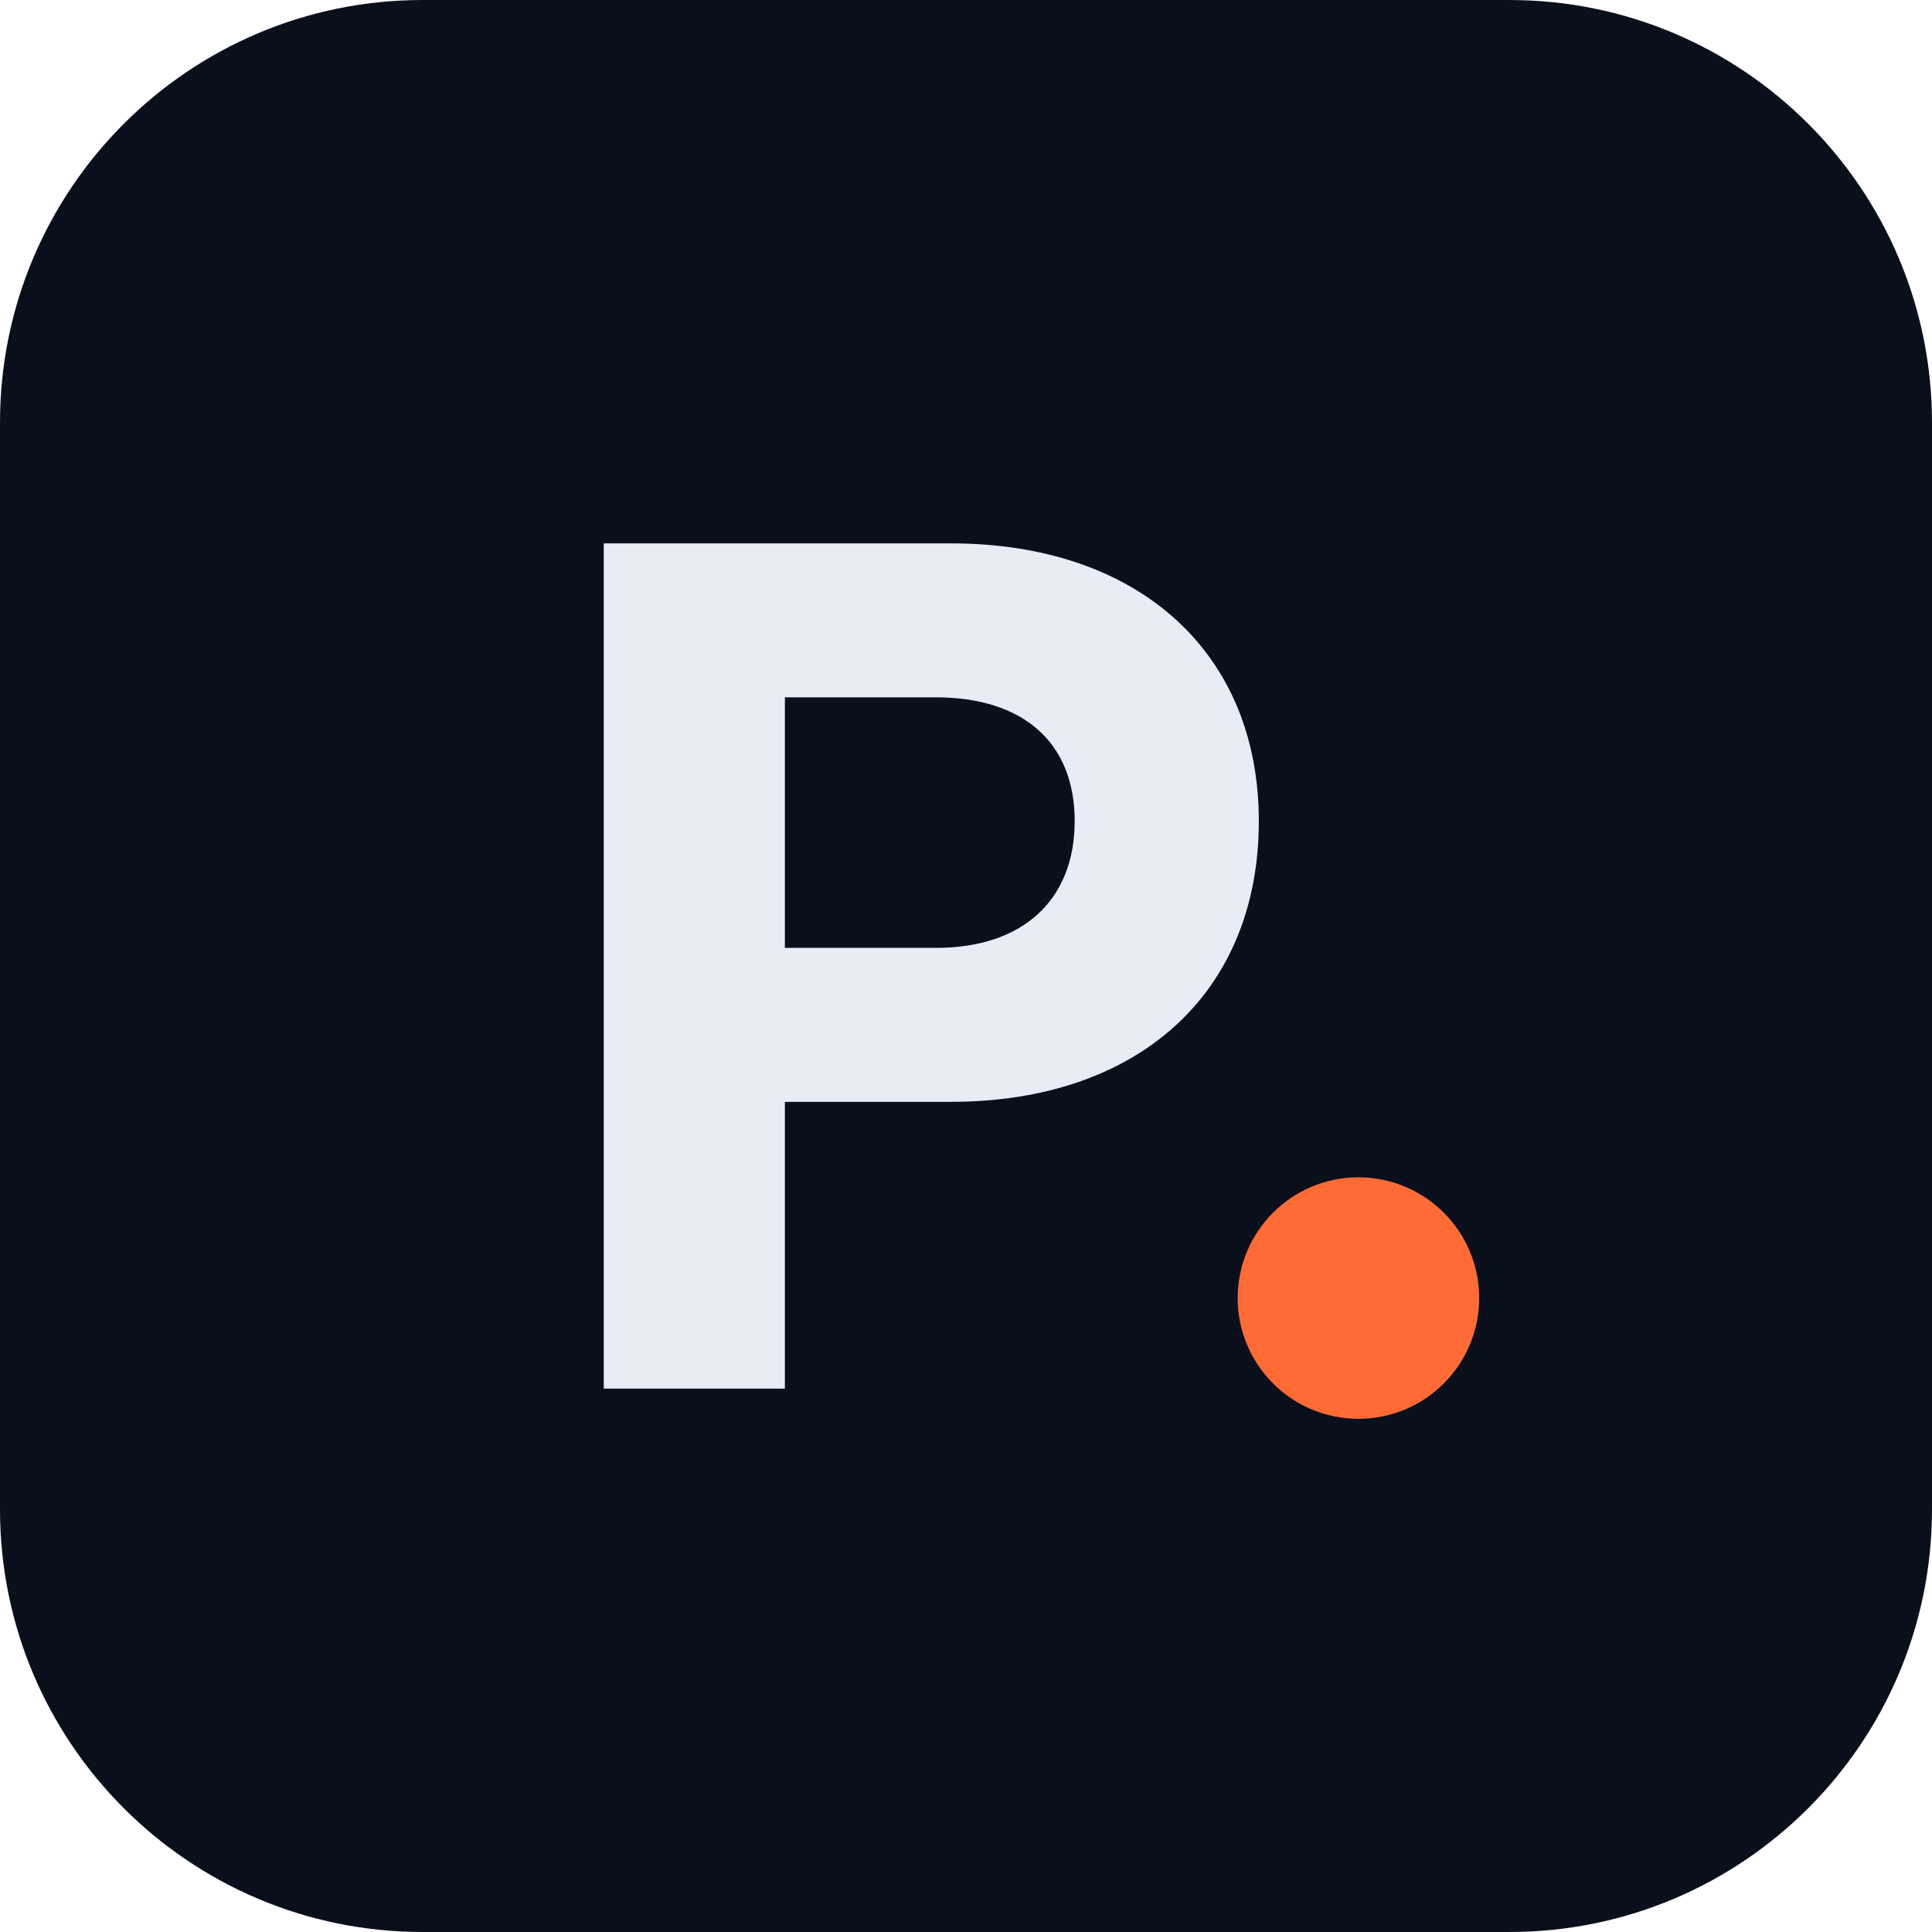
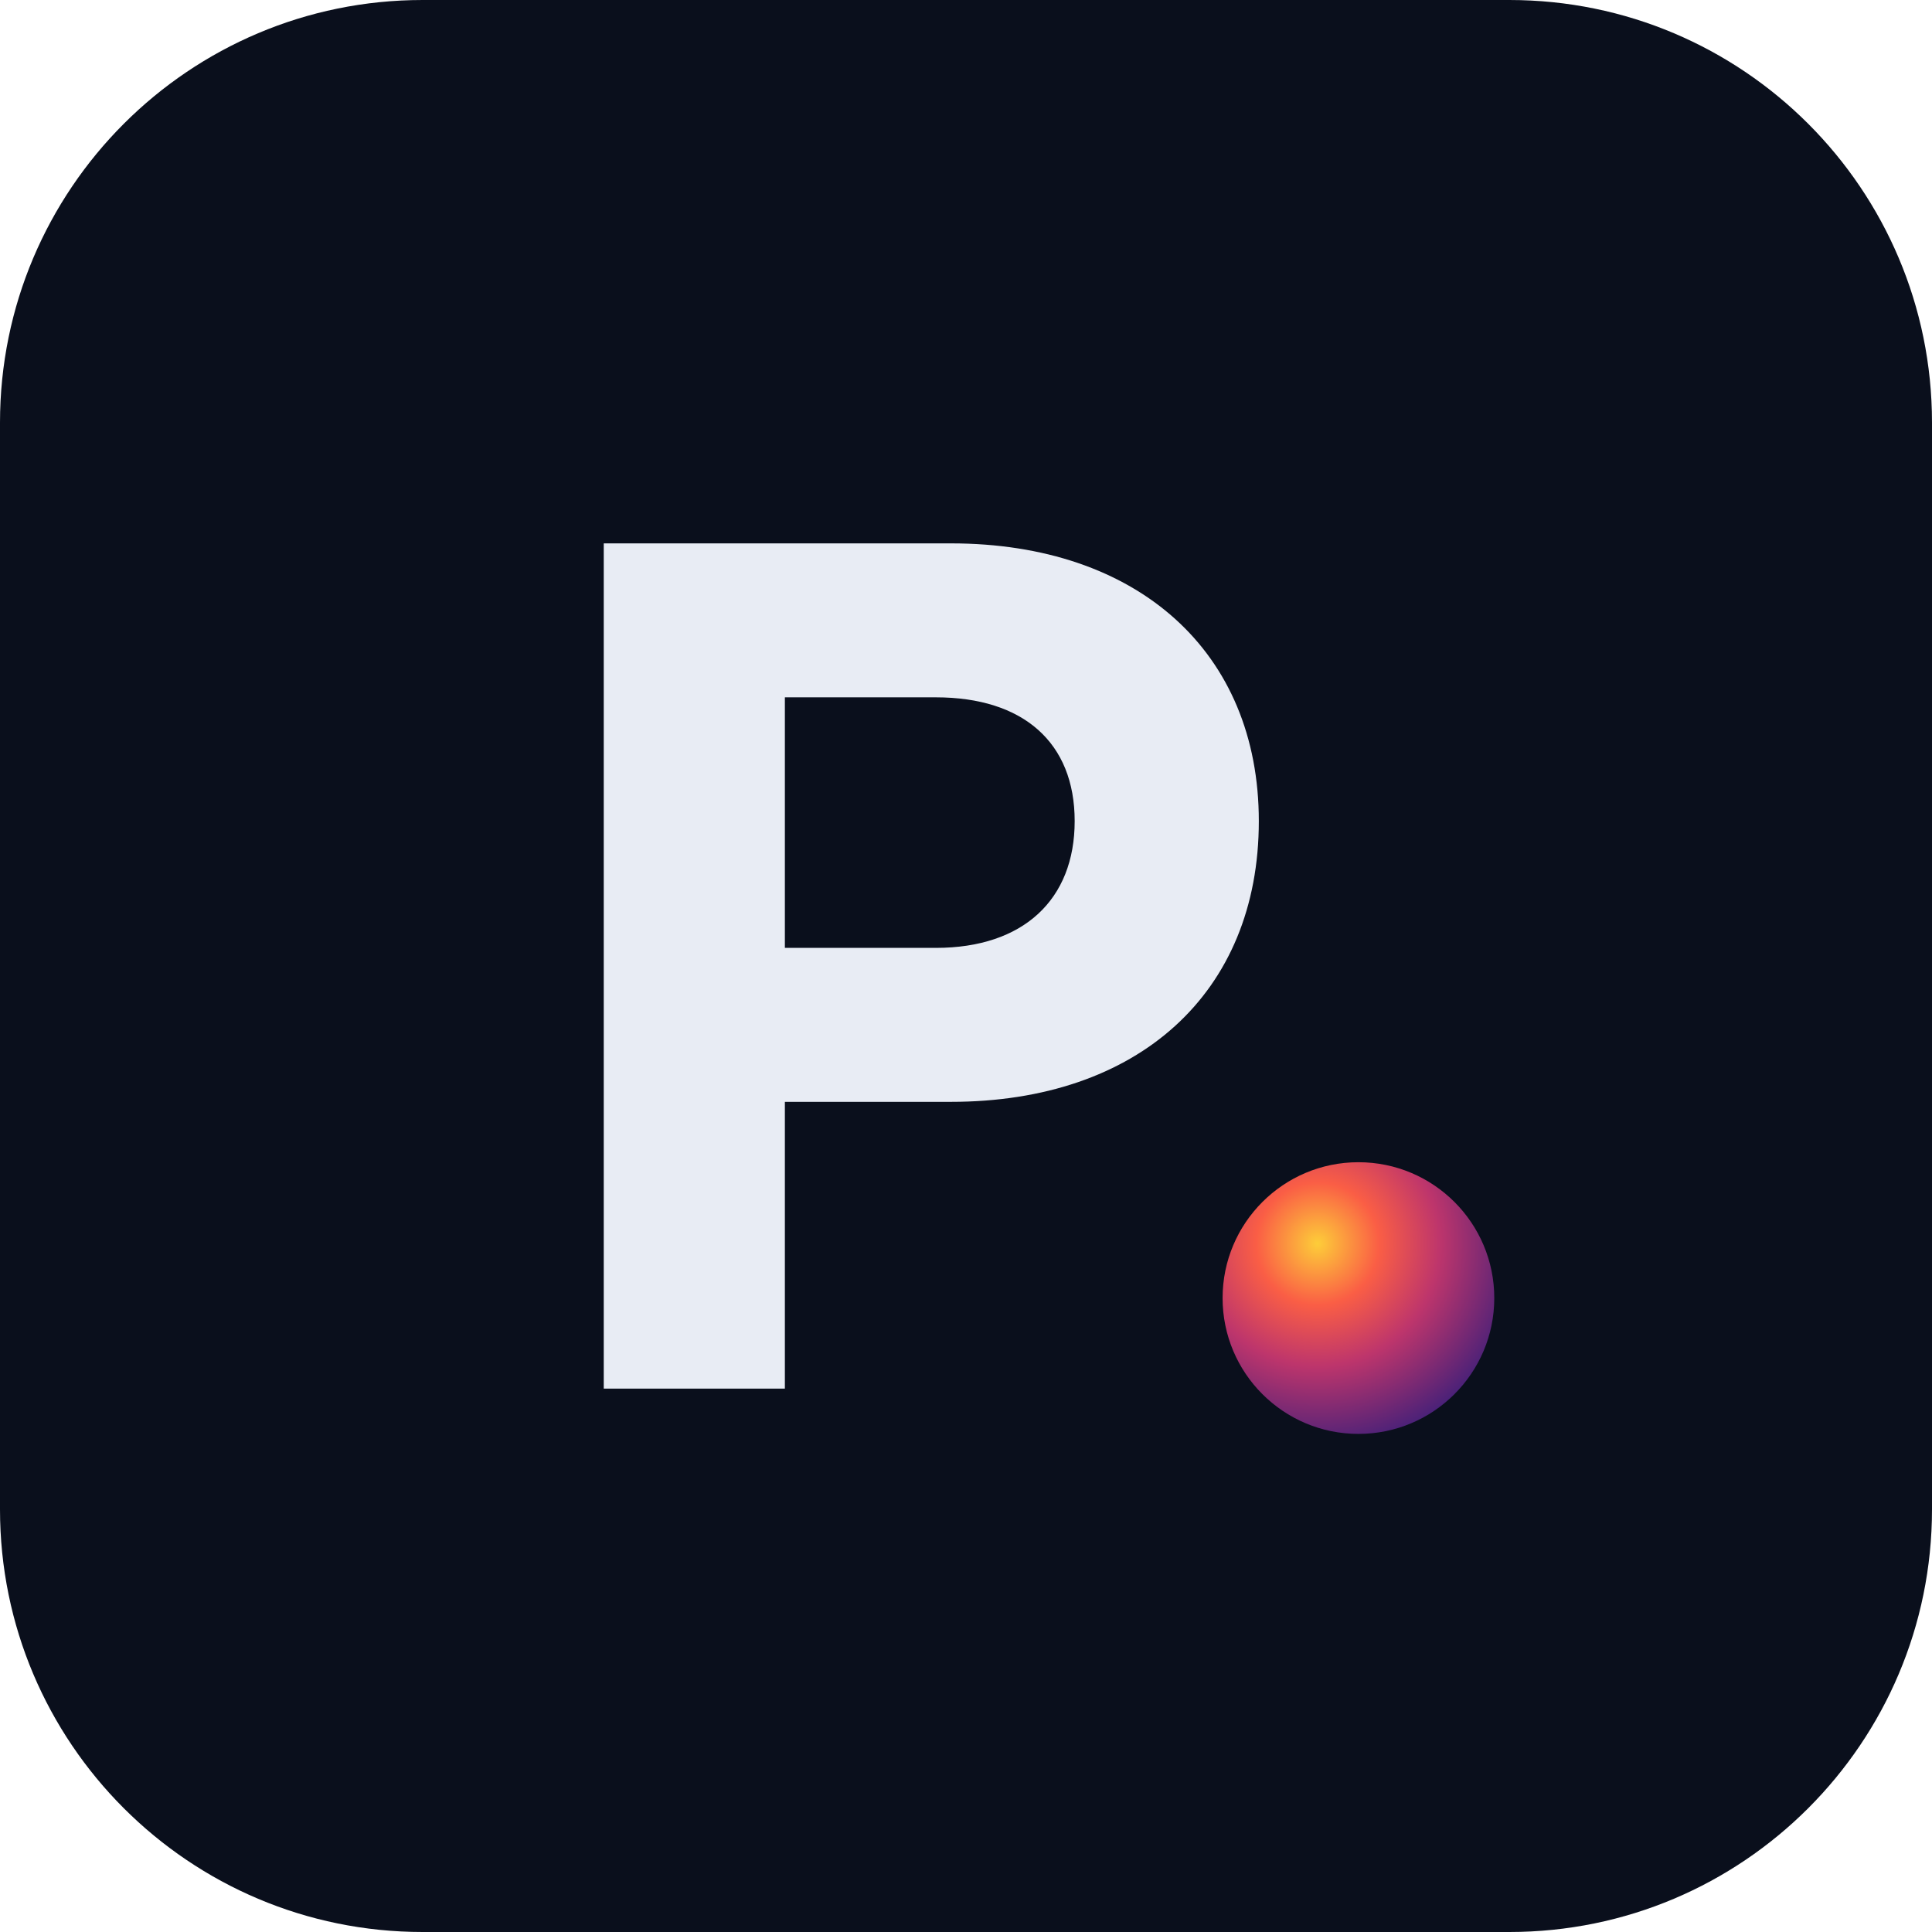
<svg xmlns="http://www.w3.org/2000/svg" viewBox="0 0 64 64">
+   <defs>
+     <radialGradient id="g" cx="35%" cy="30%" r="75%">
+       <stop offset="0%" stop-color="#FDCD39" />
+       <stop offset="30%" stop-color="#FA5E45" />
+       <stop offset="60%" stop-color="#BD356C" />
+       <stop offset="100%" stop-color="#4A2178" />
+     </radialGradient>
+   </defs>
  <rect width="64" height="64" rx="14" fill="#0A0F1C" />
  <path d="M20 46V18h11.5c6.2 0 10.2 3.6 10.2 9.2 0 5.7-4 9.3-10.2 9.3H26V46h-6Zm6-14.6h5c2.9 0 4.6-1.6 4.6-4.2 0-2.6-1.7-4.1-4.6-4.1h-5v8.3Z" fill="#E8ECF4" />
-   <circle cx="45" cy="43" r="4" fill="#FF6B35" />
+   <circle cx="45" cy="43" r="4.5" fill="url(#g)" />
</svg>
